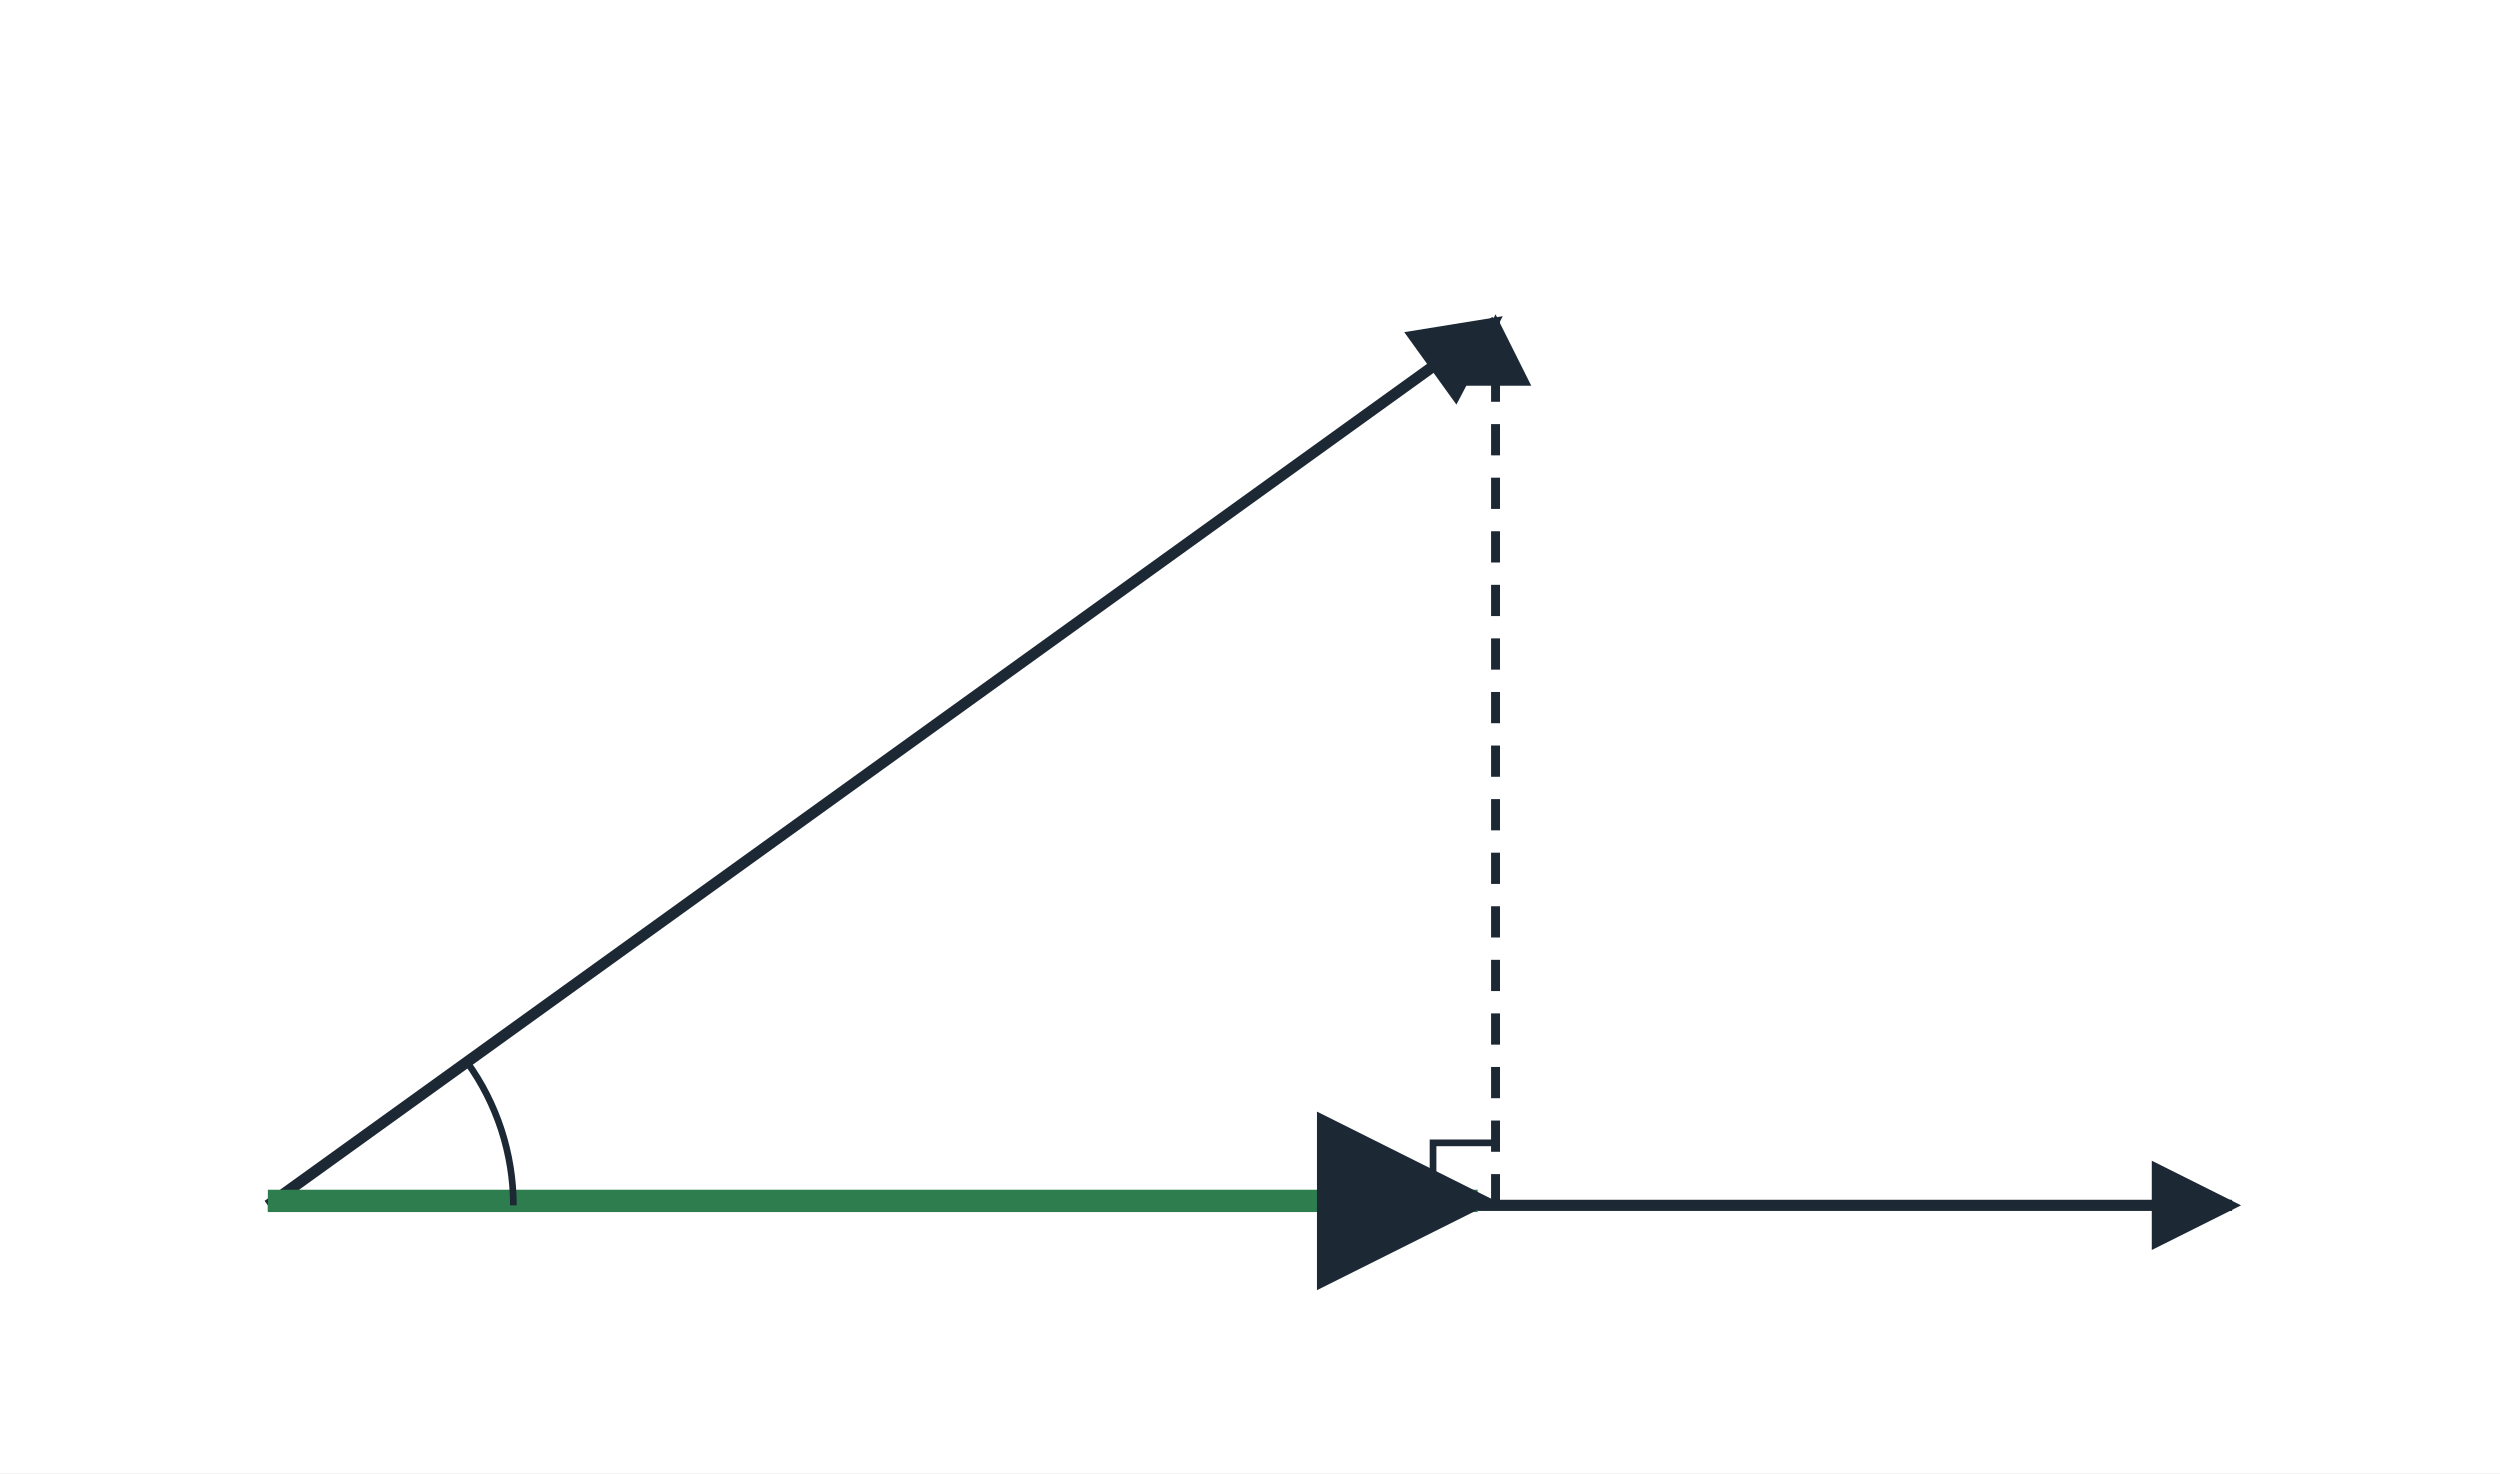
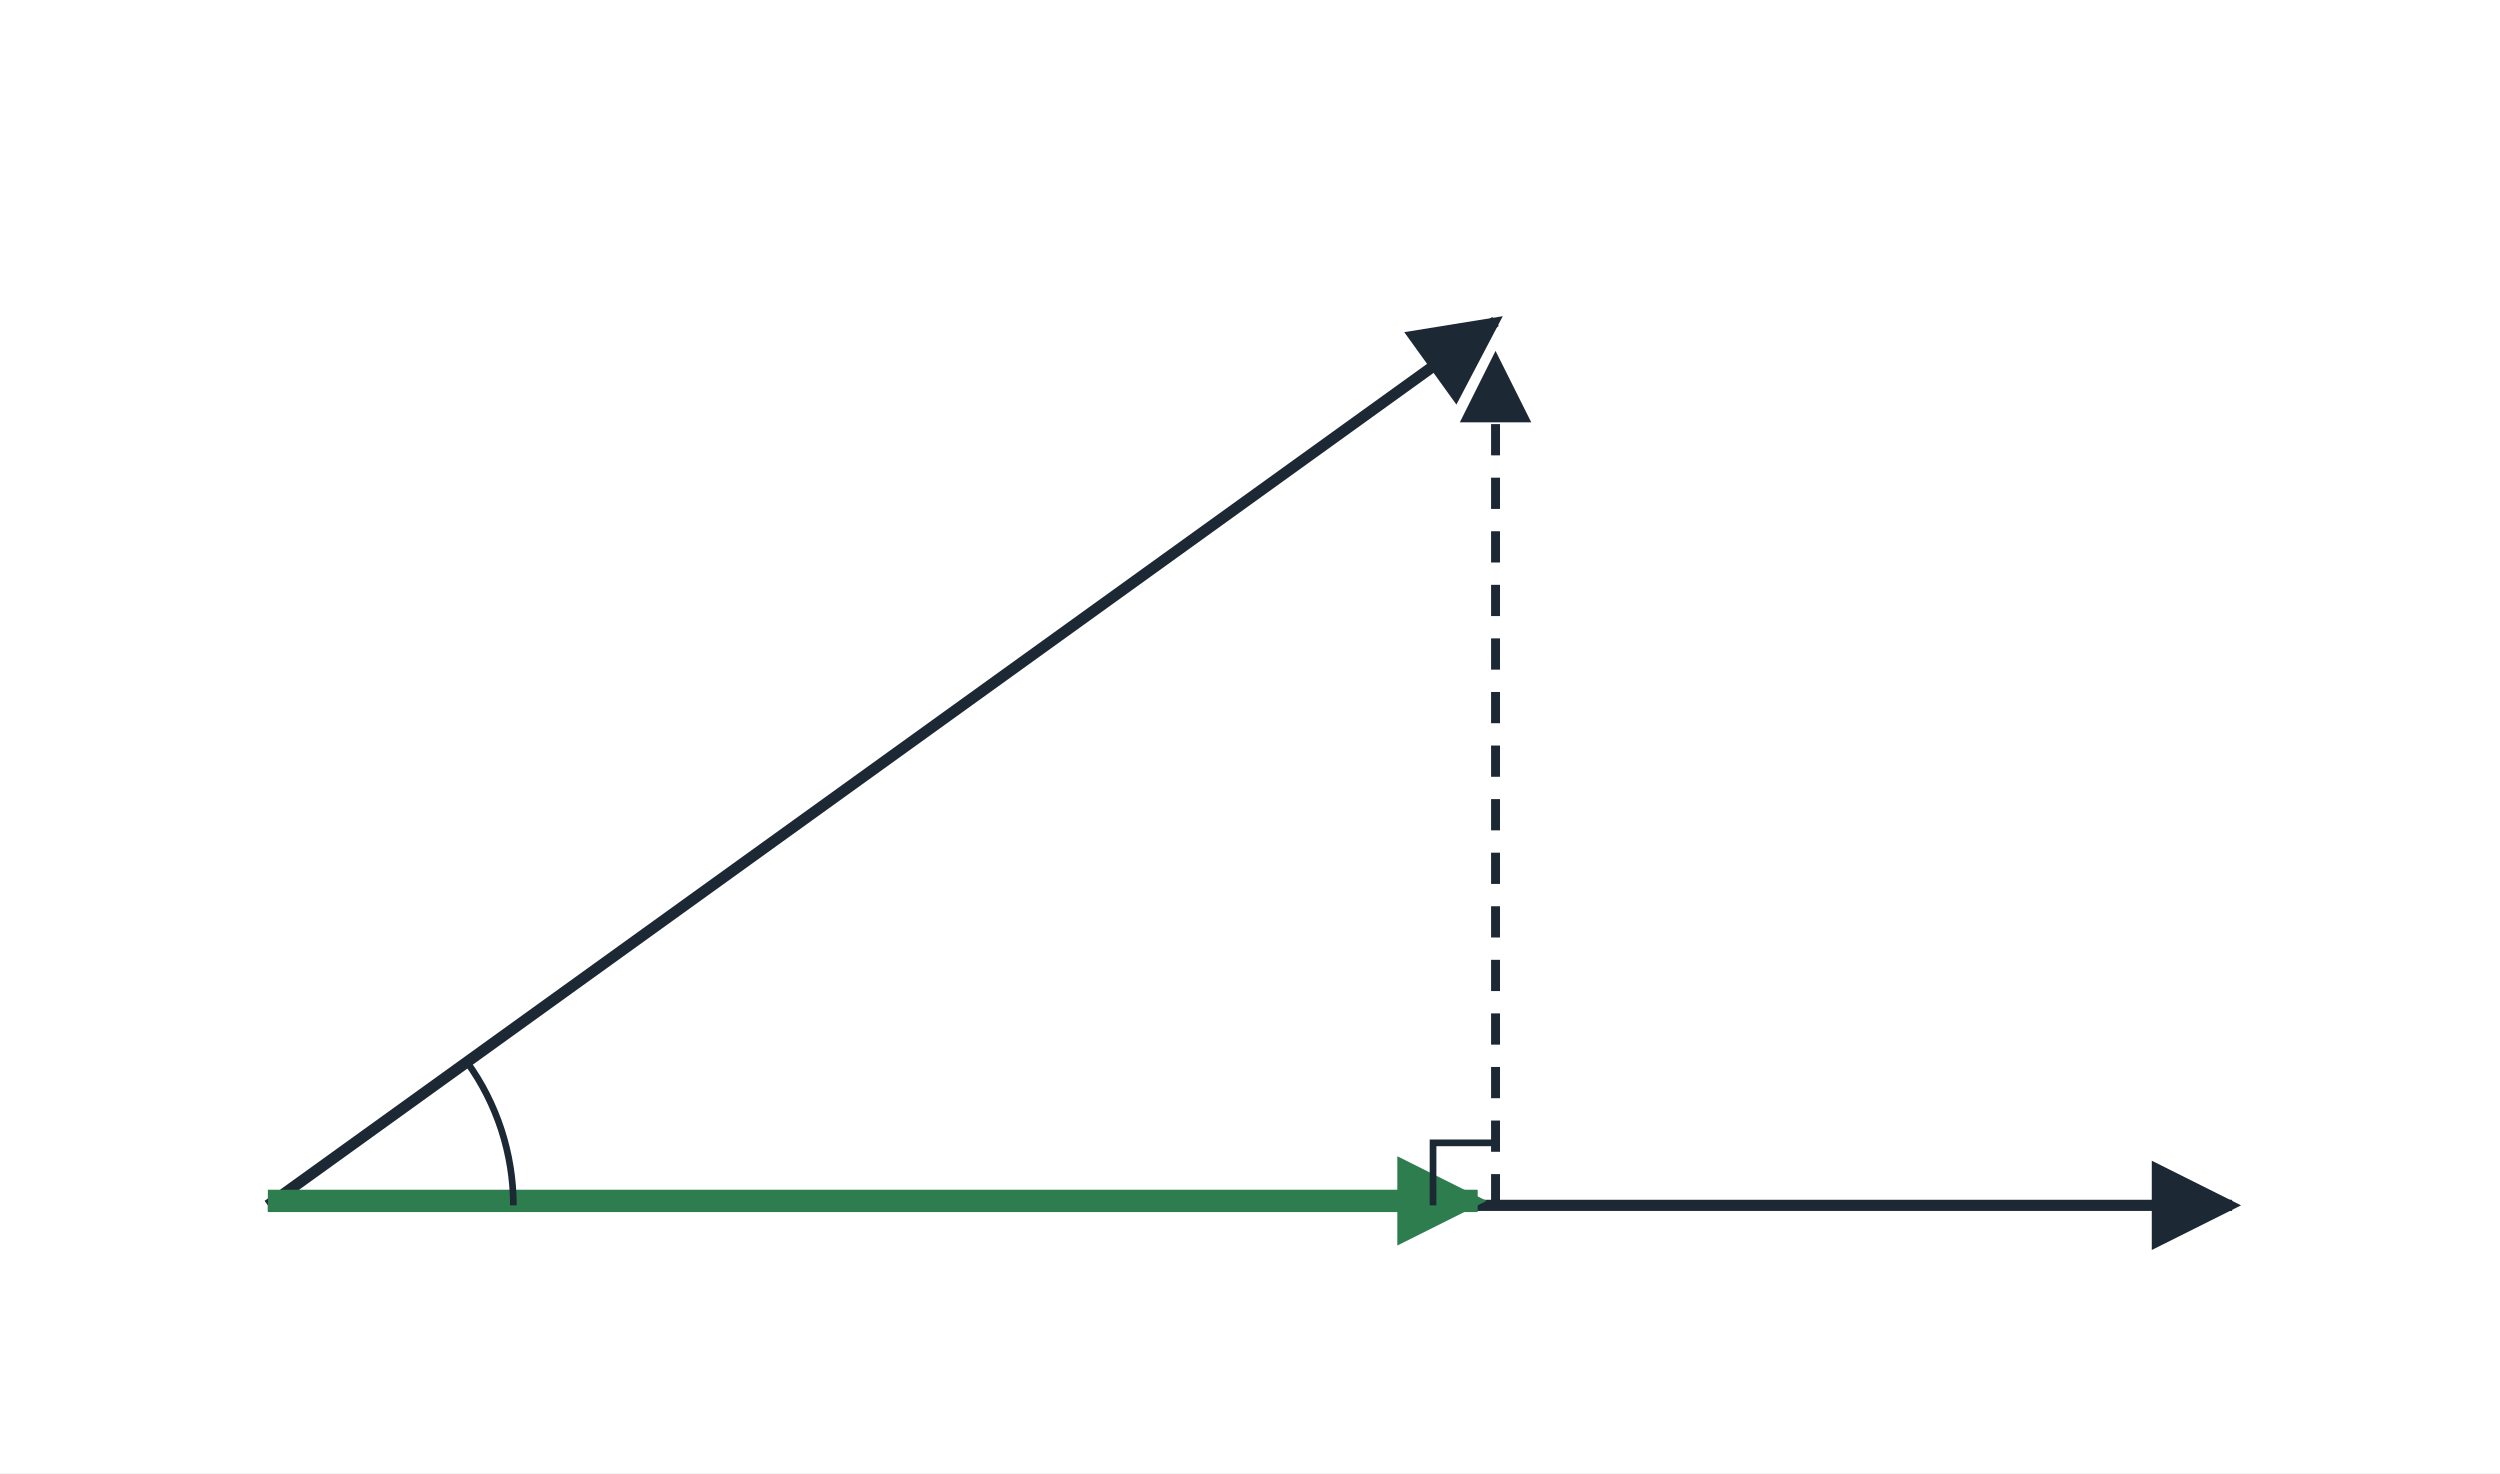
<svg xmlns="http://www.w3.org/2000/svg" viewBox="0 0 560 330" width="560" height="330" font-family="Helvetica, Arial, sans-serif" font-size="16" fill="#1c2833">
  <rect x="0" y="0" width="560" height="330" fill="#ffffff" />
  <defs>
    <marker id="ah" viewBox="0 0 10 10" refX="9" refY="5" markerWidth="8" markerHeight="8" orient="auto-start-reverse">
      <path d="M0,0 L10,5 L0,10 z" fill="#1c2833" />
    </marker>
+     <marker id="ahg" viewBox="0 0 10 10" refX="9" refY="5" markerWidth="4" markerHeight="4" orient="auto-start-reverse">
+       <path d="M0,0 L10,5 L0,10 z" fill="#2e7d4f" />
+     </marker>
  </defs>
  <line x1="60.0" y1="270.0" x2="500.0" y2="270.0" stroke="#1c2833" stroke-width="2.5" marker-end="url(#ah)" />
  <line x1="60.0" y1="270.0" x2="335.0" y2="72.0" stroke="#1c2833" stroke-width="2.5" marker-end="url(#ah)" />
-   <line x1="60" y1="269" x2="331" y2="269" stroke="#2e7d4f" stroke-width="5" marker-end="url(#ah)" />
-   <line x1="335.0" y1="270.0" x2="335.0" y2="72.0" stroke="#1c2833" stroke-width="2" stroke-dasharray="7 5" marker-end="url(#ah)" />
+   <line x1="60" y1="269" x2="331" y2="269" stroke="#2e7d4f" stroke-width="5" marker-end="url(#ahg)" />
+   <line x1="335.0" y1="270.0" x2="335.0" y2="80.2" stroke="#1c2833" stroke-width="2" stroke-dasharray="7 5" marker-end="url(#ah)" />
  <path d="M321.0,270.0 L321.0,256.0 L335.0,256.0" fill="none" stroke="#1c2833" stroke-width="1.5" />
  <path d="M115,270 A55,55 0 0 0 104.6,237.9" fill="none" stroke="#1c2833" stroke-width="1.5" />
</svg>
